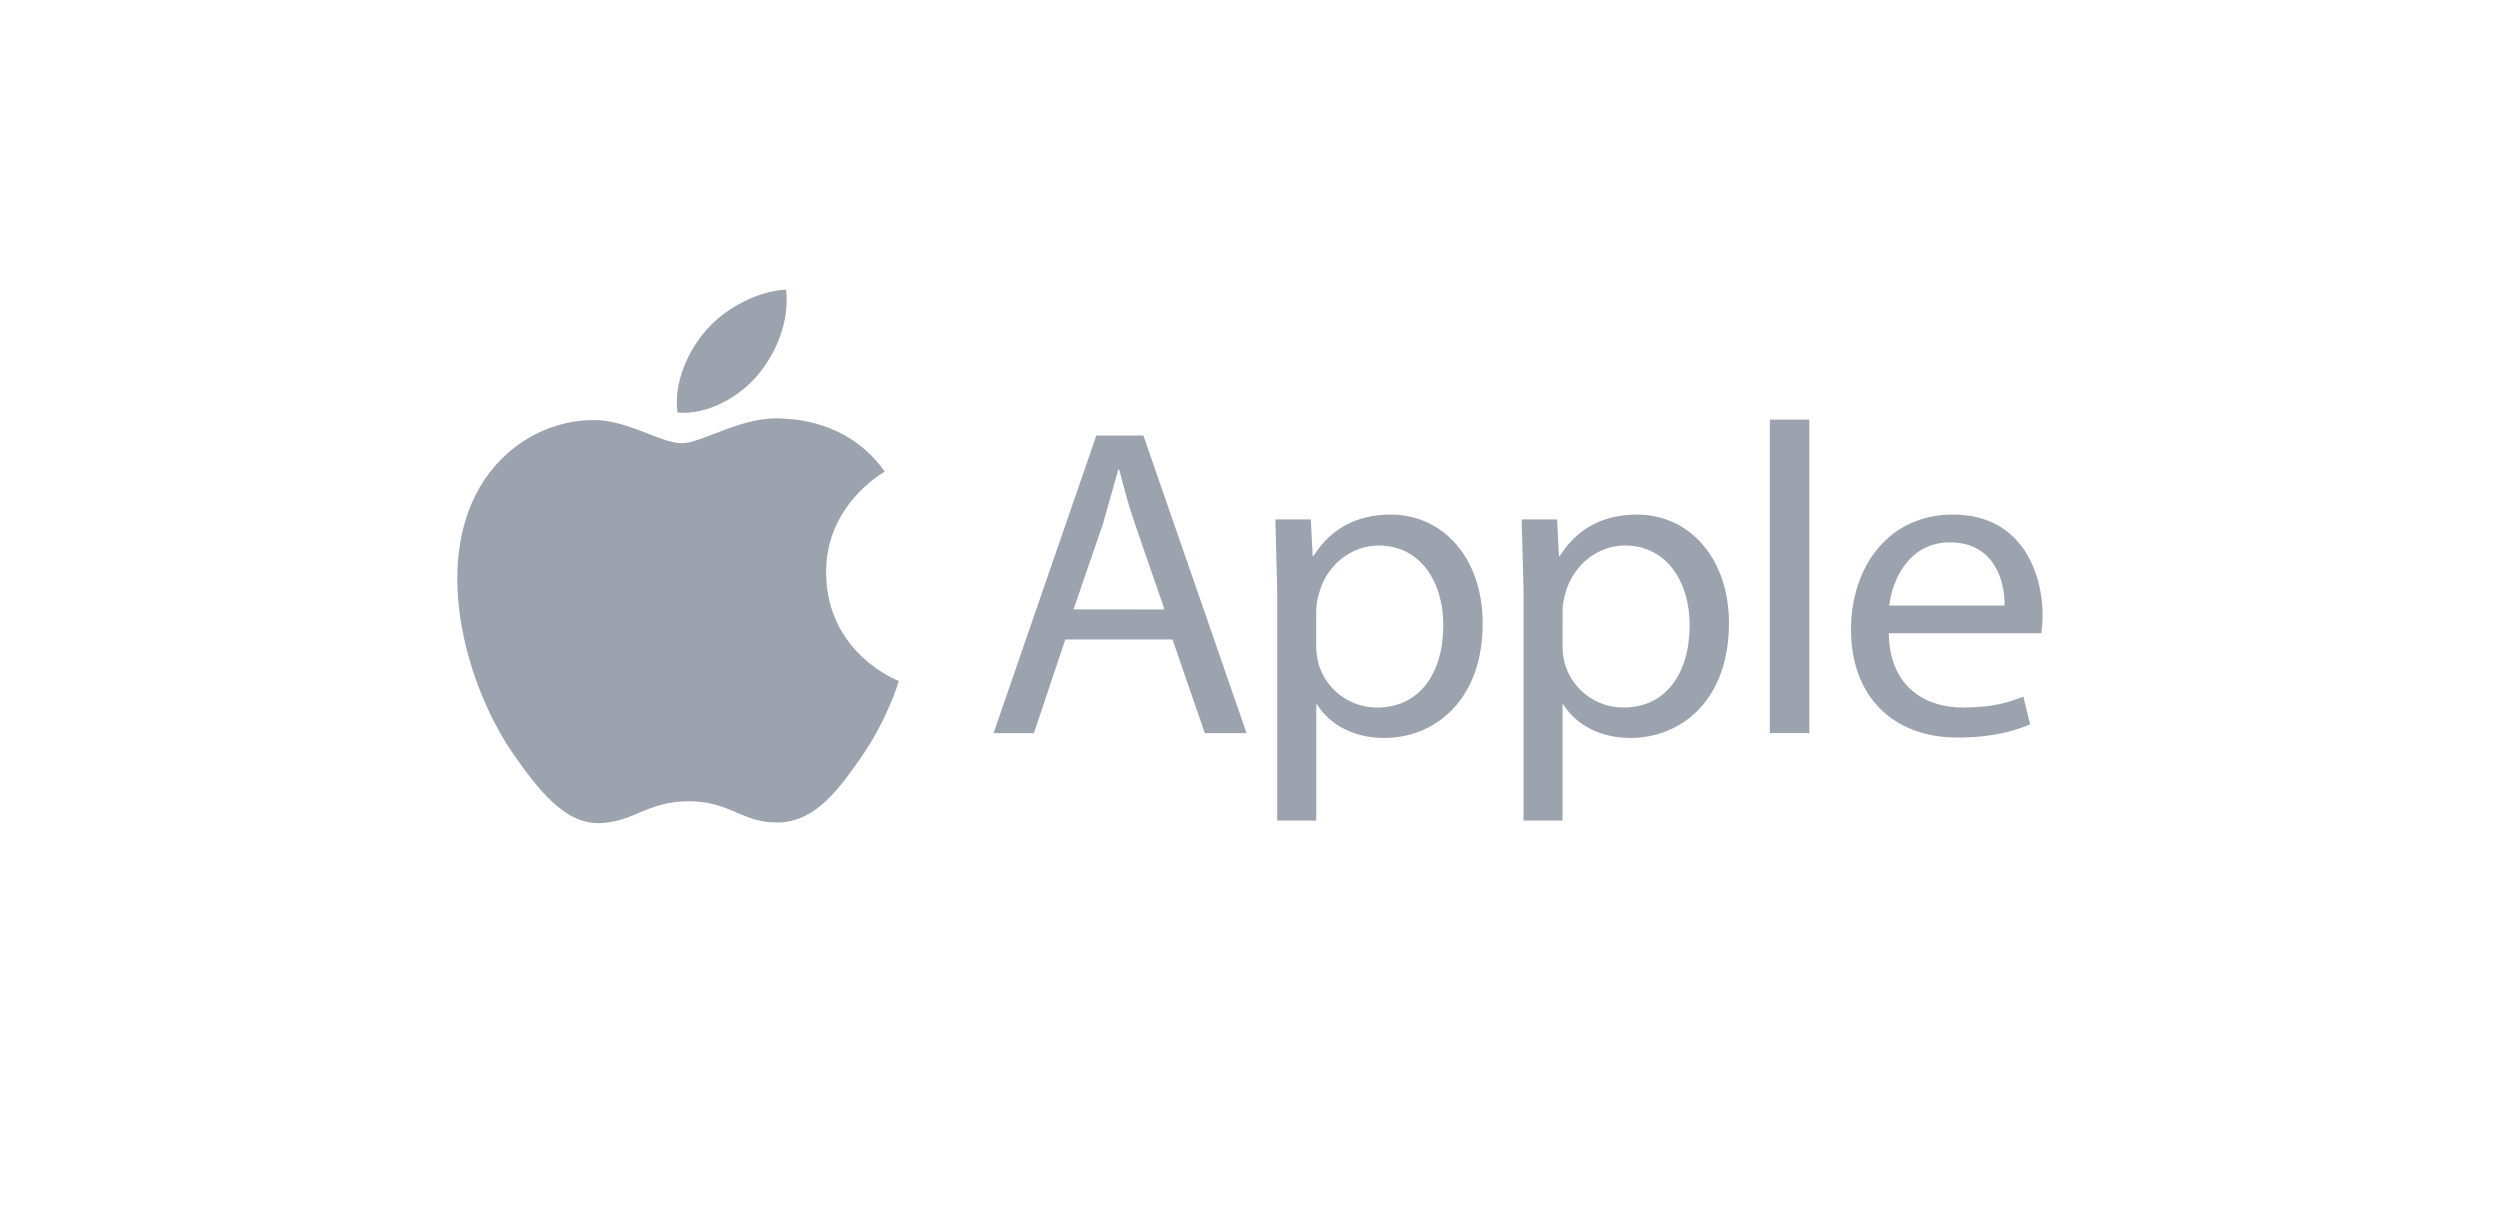
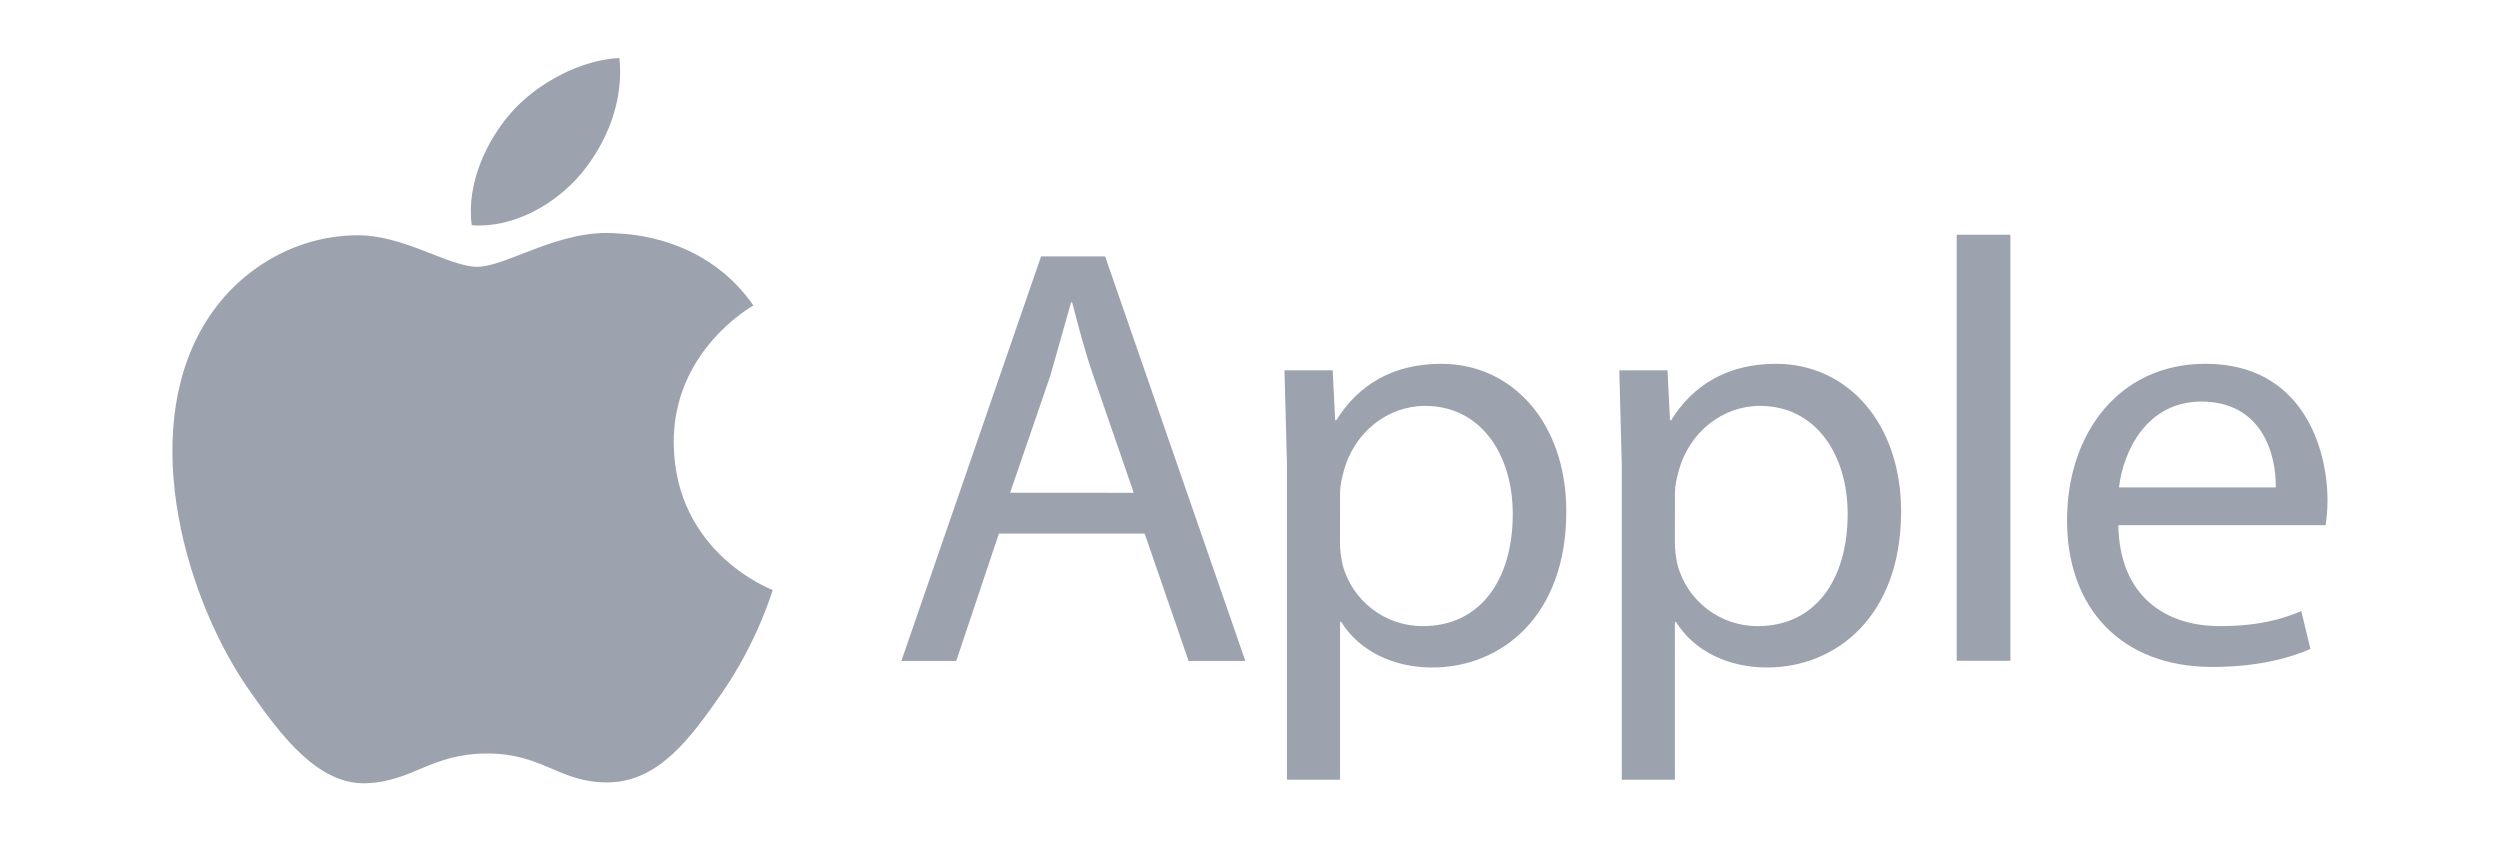
- <svg xmlns="http://www.w3.org/2000/svg" width="164" height="80" fill="#9ca3af">
+ <svg xmlns="http://www.w3.org/2000/svg" viewBox="21.68 16.20 120.64 40.60" width="142.63" height="48" fill="#9ca3af">
  <path d="M54.191 37.598c-.043-4.429 3.678-6.557 3.845-6.658-2.094-3.01-5.347-3.424-6.506-3.47-2.768-.279-5.403 1.604-6.81 1.604s-3.575-1.566-5.871-1.52c-3.021.042-5.806 1.727-7.364 4.387-3.133 5.345-.798 13.282 2.262 17.627 1.498 2.124 3.274 4.517 5.617 4.429 2.257-.089 3.107-1.435 5.828-1.435s3.489 1.435 5.871 1.393c2.425-.046 3.961-2.17 5.446-4.302 1.708-2.47 2.416-4.855 2.459-4.982-.056-.021-4.725-1.782-4.776-7.072zM49.715 24.59c1.244-1.482 2.081-3.538 1.854-5.59-1.789.072-3.957 1.174-5.24 2.656-1.15 1.309-2.158 3.403-1.884 5.413 1.987.152 4.029-1.001 5.27-2.478zm20.169 17.361l-2.06 6.143h-2.648l6.742-19.522h3.09l6.767 19.522h-2.738l-2.12-6.143h-7.034zm6.506-1.972l-1.94-5.619c-.442-1.275-.734-2.432-1.03-3.563h-.056l-1 3.534-1.94 5.645 5.965.004zm7.394-1.33l-.12-4.577h2.326l.12 2.407h.056c1.06-1.71 2.738-2.723 5.064-2.723 3.446 0 6.034 2.867 6.034 7.127 0 5.041-3.12 7.528-6.476 7.528-1.884 0-3.532-.811-4.386-2.2h-.056v7.616h-2.562V38.649zm2.558 3.736a5.23 5.23 0 0 0 .12 1.043 3.99 3.99 0 0 0 3.888 2.985c2.738 0 4.33-2.2 4.33-5.417 0-2.812-1.502-5.21-4.24-5.21-1.764 0-3.412 1.245-3.918 3.158-.09.317-.176.697-.176 1.043l-.004 2.398zm13.599-3.736l-.12-4.577h2.326l.12 2.407h.055c1.06-1.71 2.738-2.723 5.064-2.723 3.446 0 6.034 2.867 6.034 7.127 0 5.041-3.12 7.528-6.476 7.528-1.884 0-3.532-.811-4.386-2.2h-.055v7.616h-2.562V38.649zm2.562 3.736c0 .38.055.722.12 1.043a3.99 3.99 0 0 0 3.888 2.985c2.738 0 4.33-2.2 4.33-5.417 0-2.812-1.502-5.21-4.24-5.21-1.764 0-3.412 1.245-3.918 3.158-.09.317-.176.697-.176 1.043l-.004 2.398zm13.599-14.857h2.592v20.561h-2.592V27.528zm7.801 14.017c.056 3.445 2.296 4.868 4.884 4.868 1.854 0 2.974-.317 3.944-.722l.442 1.824c-.91.405-2.472.87-4.738.87-4.386 0-7.008-2.837-7.008-7.068s2.532-7.562 6.682-7.562c4.652 0 5.888 4.024 5.888 6.603 0 .523-.056.925-.09 1.186h-10.004zm7.596-1.824c.03-1.621-.678-4.142-3.592-4.142-2.622 0-3.767 2.377-3.973 4.142h7.565z" />
</svg>
